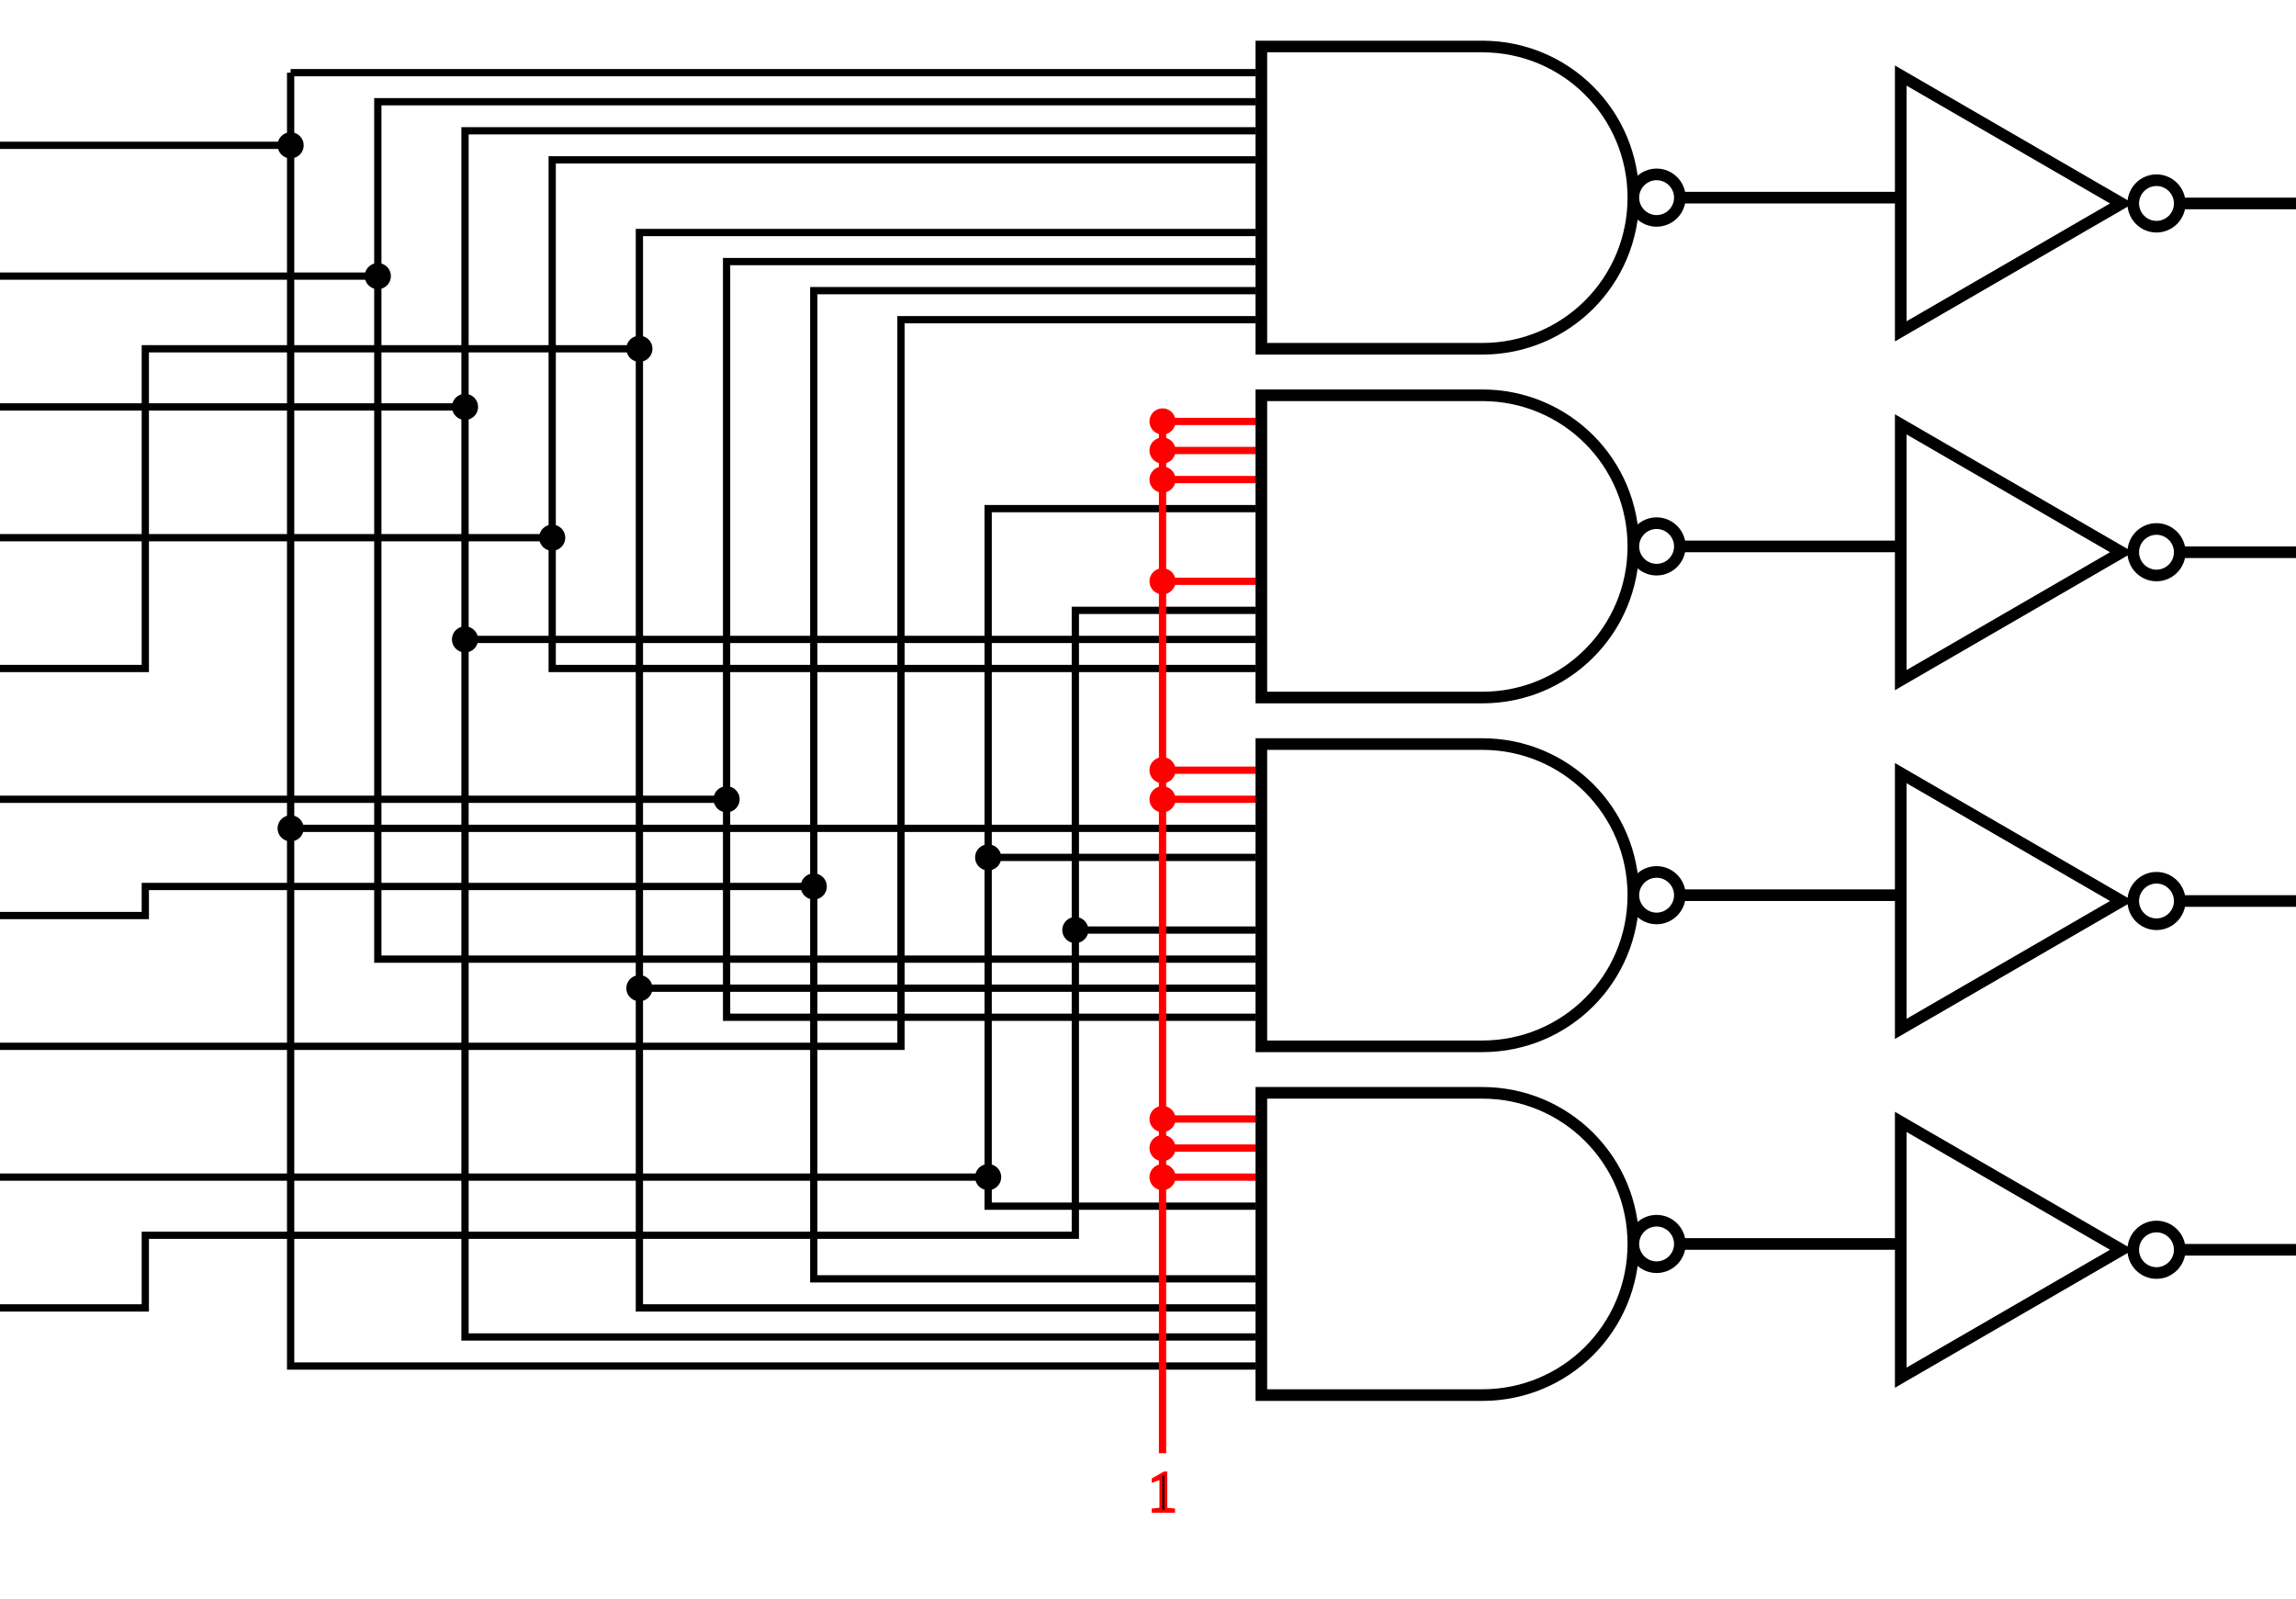
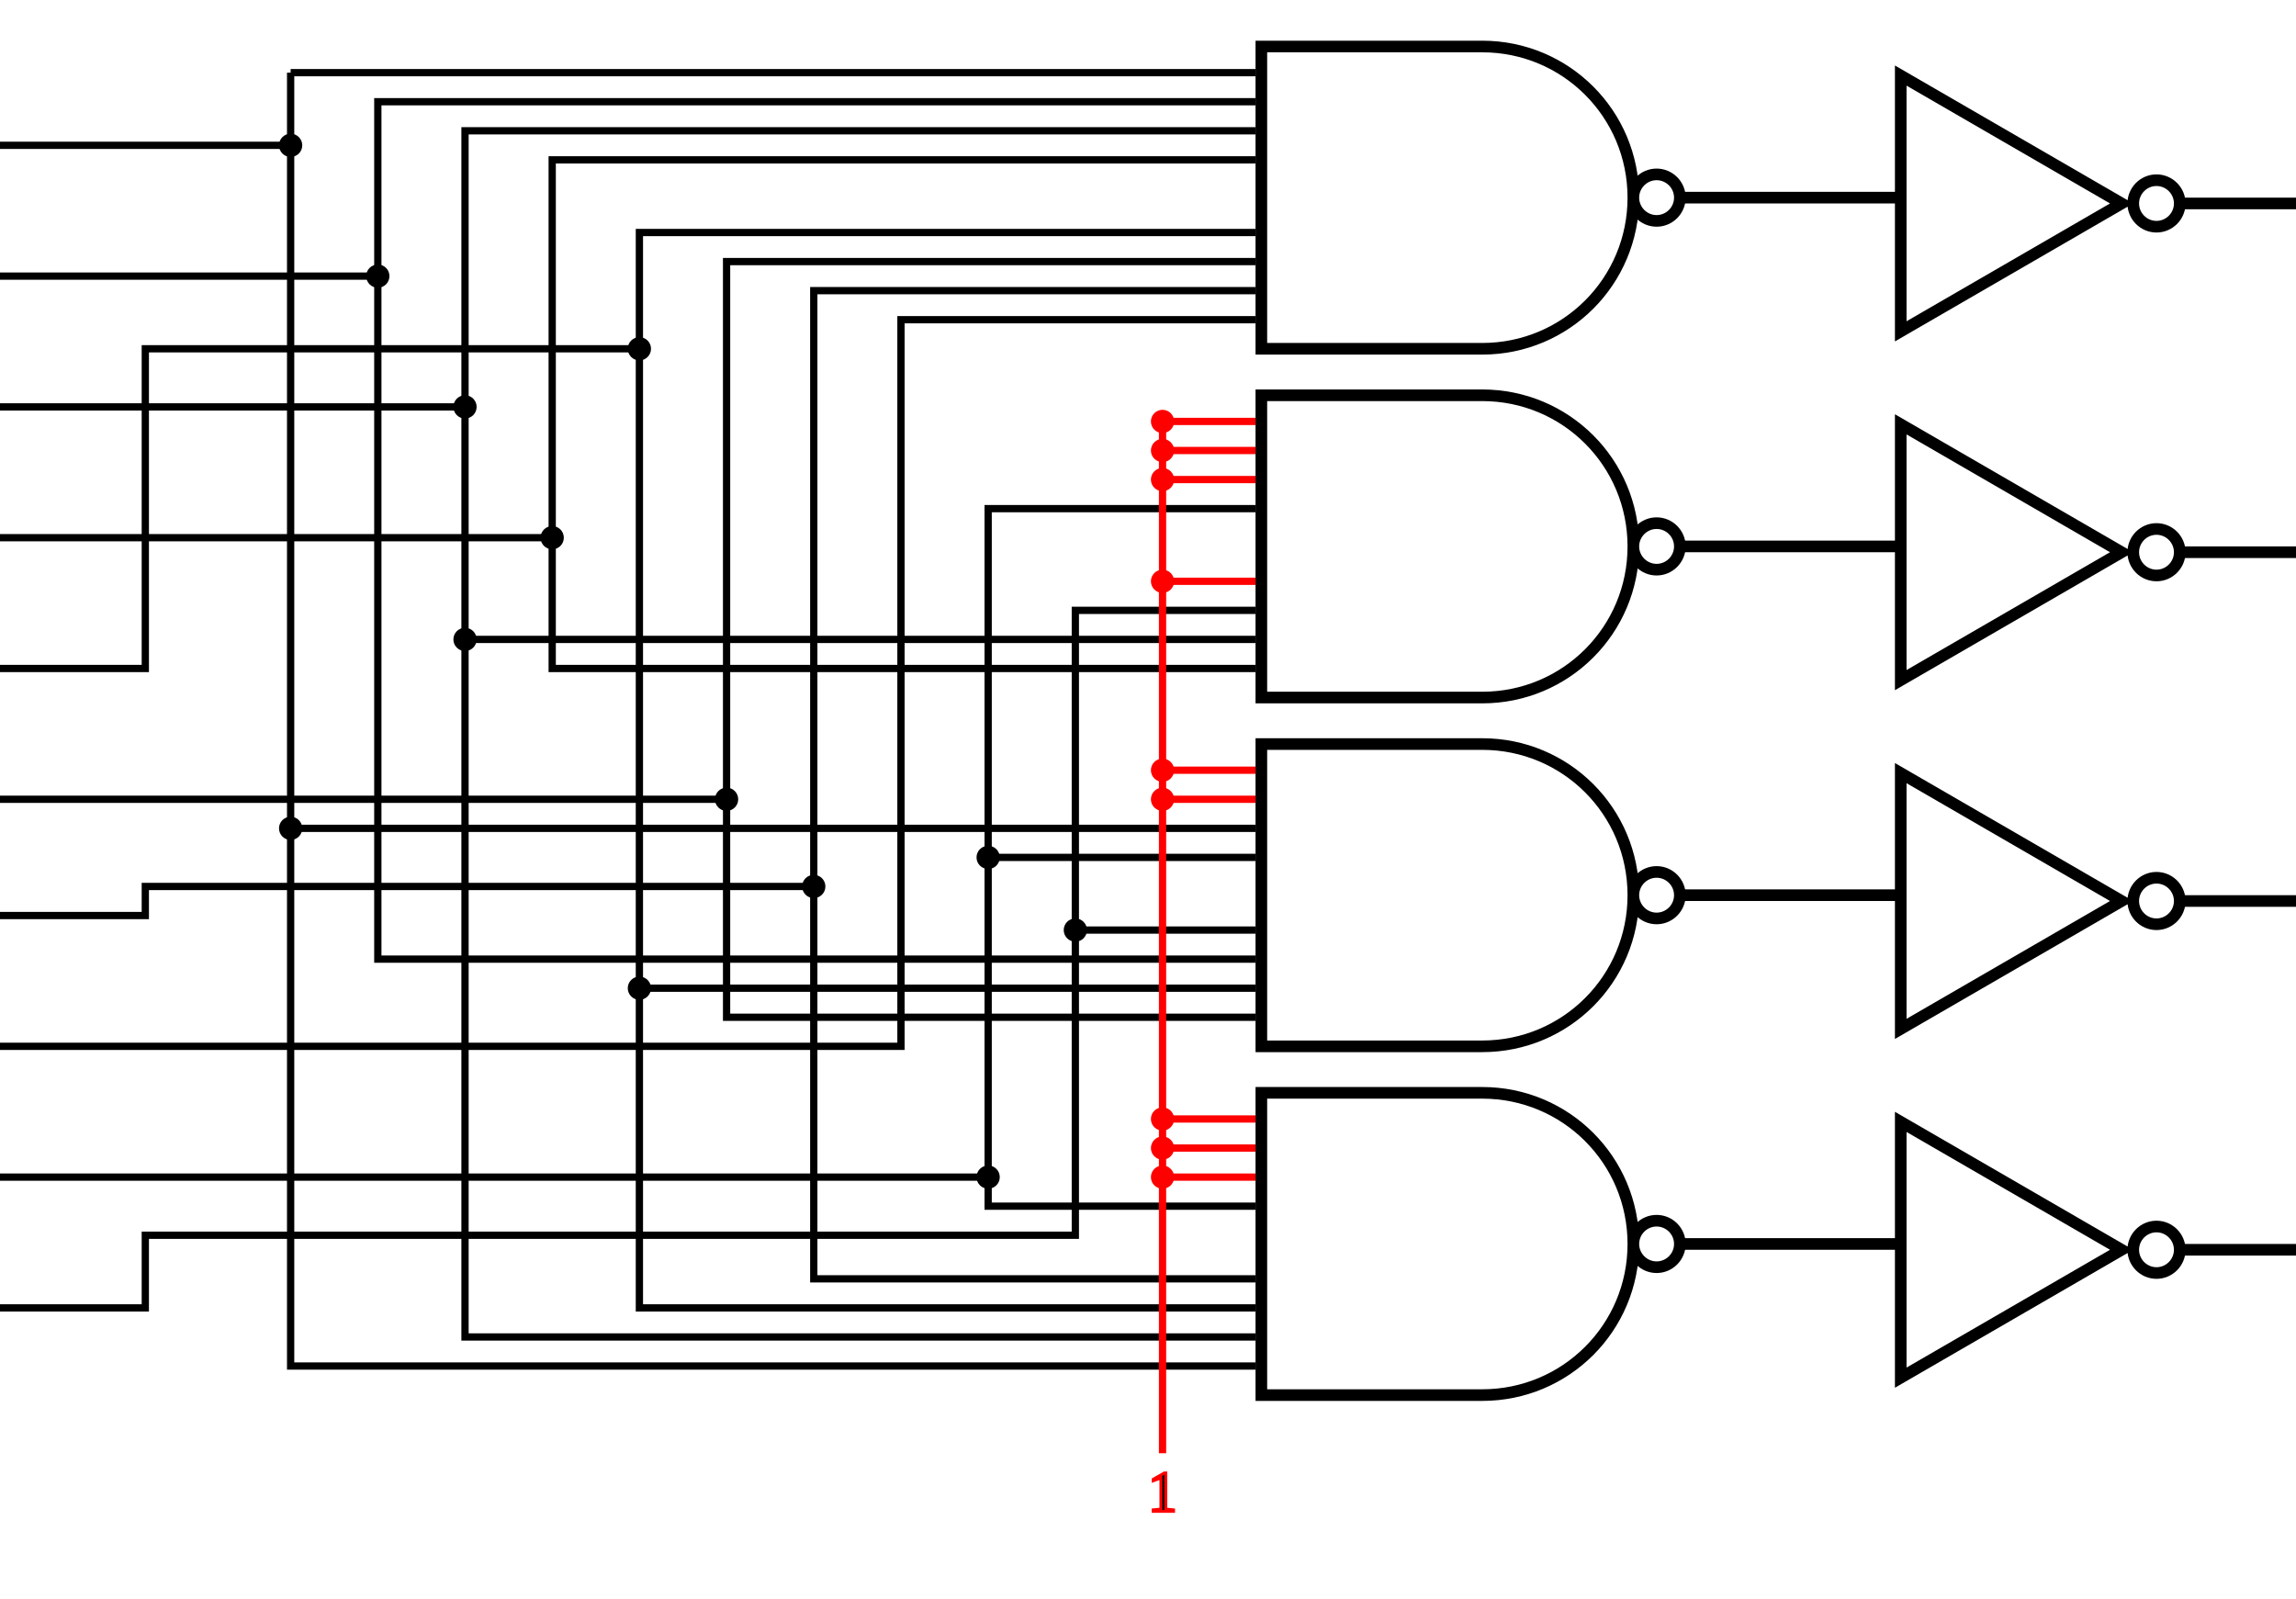
<svg xmlns="http://www.w3.org/2000/svg" viewBox="0 0 790 550" version="1.0">
  <g transform="translate(-50,0)">
    <g>
      <g>
-         <circle stroke="black" fill="black" cx="150" cy="50" r="4" />
-         <path fill="none" stroke="black" stroke-width="2.5" d="M 50,50 L 150,50 M 150,25 L 482,25 M 150,25 L 150,470 L 482,470 M 150,285 L 482,285" />
-         <circle stroke="black" fill="black" cx="150" cy="285" r="4" />
+         <circle id="kl0-dot" stroke="none" fill="black" cx="150" cy="50" r="4" />
+         <path id="kl0" fill="none" stroke="black" stroke-width="2.5" d="M 50,50 L 150,50 M 150,25 L 482,25 M 150,25 L 150,470 L 482,470 M 150,285 L 482,285" />
+         <circle id="kl0-dot-2" stroke="none" fill="black" cx="150" cy="285" r="4" />
      </g>
      <g>
-         <circle stroke="black" fill="black" cx="180" cy="95" r="4" />
-         <path fill="none" stroke="black" stroke-width="2.5" d="M 50,95 L 180,95 L 180,35 L 482,35 M 180,95 L 180,330 L 482,330" />
+         <circle id="kl1-dot" stroke="none" fill="black" cx="180" cy="95" r="4" />
+         <path id="kl1" fill="none" stroke="black" stroke-width="2.5" d="M 50,95 L 180,95 L 180,35 L 482,35 M 180,95 L 180,330 L 482,330" />
      </g>
      <g>
-         <circle stroke="black" fill="black" cx="210" cy="140" r="4" />
-         <path fill="none" stroke="black" stroke-width="2.5" d="M 50,140 L 210,140 L 210,45 L 482,45 M 210,140 L 210,460 L 482,460 M 210,220 L 482,220" />
-         <circle stroke="black" fill="black" cx="210" cy="220" r="4" />
+         <circle id="kl2-dot" stroke="none" fill="black" cx="210" cy="140" r="4" />
+         <path id="kl2" fill="none" stroke="black" stroke-width="2.5" d="M 50,140 L 210,140 L 210,45 L 482,45 M 210,140 L 210,460 L 482,460 M 210,220 L 482,220" />
+         <circle id="kl2-dot-2" stroke="none" fill="black" cx="210" cy="220" r="4" />
      </g>
      <g>
-         <circle stroke="black" fill="black" cx="240" cy="185" r="4" />
-         <path fill="none" stroke="black" stroke-width="2.5" d="M 50,185 L 240,185 L 240,55 L 482,55 M 240,185 L 240,230 L 482,230" />
+         <circle id="kl3-dot" stroke="none" fill="black" cx="240" cy="185" r="4" />
+         <path id="kl3" fill="none" stroke="black" stroke-width="2.5" d="M 50,185 L 240,185 L 240,55 L 482,55 M 240,185 L 240,230 L 482,230" />
      </g>
      <g>
-         <circle stroke="black" fill="black" cx="270" cy="120" r="4" />
-         <path fill="none" stroke="black" stroke-width="2.5" d="M 50,230 L 100,230 L 100,120 L 270,120 L 270,80 L 482,80 M 270,120 L 270,450 L 482,450 M 270,340 L 482,340" />
-         <circle stroke="black" fill="black" cx="270" cy="340" r="4" />
+         <circle id="kl4-dot" stroke="none" fill="black" cx="270" cy="120" r="4" />
+         <path id="kl4" fill="none" stroke="black" stroke-width="2.5" d="M 50,230 L 100,230 L 100,120 L 270,120 L 270,80 L 482,80 M 270,120 L 270,450 L 482,450 M 270,340 L 482,340" />
+         <circle id="kl4-dot-2" stroke="none" fill="black" cx="270" cy="340" r="4" />
      </g>
      <g>
-         <circle stroke="black" fill="black" cx="300" cy="275" r="4" />
-         <path fill="none" stroke="black" stroke-width="2.5" d="M 50,275 L 300,275 L 300,90 L 482,90 M 300,275 L 300,350 L 482,350" />
+         <circle id="kl5-dot" stroke="none" fill="black" cx="300" cy="275" r="4" />
+         <path id="kl5" fill="none" stroke="black" stroke-width="2.5" d="M 50,275 L 300,275 L 300,90 L 482,90 M 300,275 L 300,350 L 482,350" />
      </g>
      <g>
-         <circle stroke="black" fill="black" cx="330" cy="305" r="4" />
-         <path fill="none" stroke="black" stroke-width="2.5" d="M 50,315 L 100,315 L 100,305 L 330,305 L 330,100 L 482,100 M 330,305 L 330,440 L 482,440" />
+         <circle id="kl6-dot" stroke="none" fill="black" cx="330" cy="305" r="4" />
+         <path id="kl6" fill="none" stroke="black" stroke-width="2.5" d="M 50,315 L 100,315 L 100,305 L 330,305 L 330,100 L 482,100 M 330,305 L 330,440 L 482,440" />
      </g>
      <g>
-         <path fill="none" stroke="black" stroke-width="2.5" d="M 50,360 L 360,360 L 360,110 L 482,110" />
+         <path id="kl7" fill="none" stroke="black" stroke-width="2.5" d="M 50,360 L 360,360 L 360,110 L 482,110" />
      </g>
      <g>
-         <circle stroke="black" fill="black" cx="390" cy="405" r="4" />
-         <path fill="none" stroke="black" stroke-width="2.5" d="M 50,405 L 390,405 L 390,175 L 482,175 M 390,405 L 390,415 L 482,415 M 390,295 L 482,295" />
-         <circle stroke="black" fill="black" cx="390" cy="295" r="4" />
+         <circle id="kl8-dot" stroke="none" fill="black" cx="390" cy="405" r="4" />
+         <path id="kl8" fill="none" stroke="black" stroke-width="2.5" d="M 50,405 L 390,405 L 390,175 L 482,175 M 390,405 L 390,415 L 482,415 M 390,295 L 482,295" />
+         <circle id="kl8-dot-2" stroke="none" fill="black" cx="390" cy="295" r="4" />
      </g>
      <g>
-         <circle stroke="black" fill="black" cx="420" cy="320" r="4" />
-         <path fill="none" stroke="black" stroke-width="2.5" d="M 50,450 L 100,450 L 100,425 L 420,425 L 420,320 L 482,320 M 420,320 L 420,210 L 482,210" />
+         <circle id="kl9-dot" stroke="none" fill="black" cx="420" cy="320" r="4" />
+         <path id="kl9" fill="none" stroke="black" stroke-width="2.5" d="M 50,450 L 100,450 L 100,425 L 420,425 L 420,320 L 482,320 M 420,320 L 420,210 L 482,210" />
      </g>
      <g>
        <text x="450" y="520" text-anchor="middle" stroke="red" font-size="20">1</text>
        <path fill="none" stroke="red" stroke-width="2.5" d="M 450,500 L 450,145 L 482,145 M 450,155 L 482,155 M 450,165 L 482,165 M 450,200 L 482,200 M 450,265 L 482,265 M 450,275 L 482,275 M 450,385 L 482,385 M 450,395 L 482,395 M 450,405 L 482,405" />
-         <circle stroke="red" fill="red" cx="450" cy="145" r="4" />
-         <circle stroke="red" fill="red" cx="450" cy="155" r="4" />
-         <circle stroke="red" fill="red" cx="450" cy="165" r="4" />
-         <circle stroke="red" fill="red" cx="450" cy="200" r="4" />
-         <circle stroke="red" fill="red" cx="450" cy="265" r="4" />
-         <circle stroke="red" fill="red" cx="450" cy="275" r="4" />
-         <circle stroke="red" fill="red" cx="450" cy="385" r="4" />
-         <circle stroke="red" fill="red" cx="450" cy="395" r="4" />
-         <circle stroke="red" fill="red" cx="450" cy="405" r="4" />
+         <circle stroke="none" fill="red" cx="450" cy="145" r="4" />
+         <circle stroke="none" fill="red" cx="450" cy="155" r="4" />
+         <circle stroke="none" fill="red" cx="450" cy="165" r="4" />
+         <circle stroke="none" fill="red" cx="450" cy="200" r="4" />
+         <circle stroke="none" fill="red" cx="450" cy="265" r="4" />
+         <circle stroke="none" fill="red" cx="450" cy="275" r="4" />
+         <circle stroke="none" fill="red" cx="450" cy="385" r="4" />
+         <circle stroke="none" fill="red" cx="450" cy="395" r="4" />
+         <circle stroke="none" fill="red" cx="450" cy="405" r="4" />
      </g>
    </g>
    <g transform="translate(100,-90)">
      <g transform="translate(300, 50) scale(4)">
        <path fill="none" stroke="black" stroke-linecap="square" d="M 40 40 h -19 v -26 l 19 0 c 7.2 0 13 5.8 13 13 s -5.8 13 -13 13 z m 17 -13 c 0 1.1 -0.9 2 -2 2 s -2 -0.9 -2 -2 s 0.9 -2 2 -2 s 2 0.9 2 2 z" />
-         <line stroke="black" x1="57" y1="27" x2="76" y2="27" />
+         <line id="nandDs" stroke="black" x1="57" y1="27" x2="76" y2="27" />
      </g>
      <g transform="translate(300, 170) scale(4)">
        <path fill="none" stroke="black" stroke-linecap="square" d="M 40 40 h -19 v -26 l 19 0 c 7.2 0 13 5.8 13 13 s -5.8 13 -13 13 z m 17 -13 c 0 1.1 -0.9 2 -2 2 s -2 -0.9 -2 -2 s 0.9 -2 2 -2 s 2 0.9 2 2 z" />
-         <line stroke="black" x1="57" y1="27" x2="76" y2="27" />
+         <line id="nandCs" stroke="black" x1="57" y1="27" x2="76" y2="27" />
      </g>
      <g transform="translate(300, 290) scale(4)">
        <path fill="none" stroke="black" stroke-linecap="square" d="M 40 40 h -19 v -26 l 19 0 c 7.2 0 13 5.8 13 13 s -5.8 13 -13 13 z m 17 -13 c 0 1.1 -0.9 2 -2 2 s -2 -0.9 -2 -2 s 0.9 -2 2 -2 s 2 0.9 2 2 z" />
-         <line stroke="black" x1="57" y1="27" x2="76" y2="27" />
+         <line id="nandBs" stroke="black" x1="57" y1="27" x2="76" y2="27" />
      </g>
      <g transform="translate(300, 410) scale(4)">
        <path fill="none" stroke="black" stroke-linecap="square" d="M 40 40 h -19 v -26 l 19 0 c 7.2 0 13 5.8 13 13 s -5.8 13 -13 13 z m 17 -13 c 0 1.1 -0.9 2 -2 2 s -2 -0.9 -2 -2 s 0.9 -2 2 -2 s 2 0.9 2 2 z" />
-         <line stroke="black" x1="57" y1="27" x2="76" y2="27" />
+         <line id="nandAs" stroke="black" x1="57" y1="27" x2="76" y2="27" />
      </g>
    </g>
    <g transform="translate(600,0)">
      <g transform="translate(0,-40) scale(4)">
        <path fill="none" stroke="black" stroke-linecap="square" d="M 50 27.5 c 0 1.1 -0.9 2 -2 2 s -2 -0.9 -2 -2 c 0 -1.1 0.9 -2 2 -2 s 2 0.9 2 2 z m -24 11 v -22 l 19 11 l -19 11 z " />
-         <path fill="none" stroke="black" stroke-width="1" d="M 50,27.5 L 60,27.5" />
+         <path id="notDs" fill="none" stroke="black" stroke-width="1" d="M 50,27.5 L 60,27.5" />
      </g>
      <g transform="translate(0,80) scale(4)">
        <path fill="none" stroke="black" stroke-linecap="square" d="M 50 27.5 c 0 1.1 -0.9 2 -2 2 s -2 -0.9 -2 -2 c 0 -1.1 0.9 -2 2 -2 s 2 0.9 2 2 z m -24 11 v -22 l 19 11 l -19 11 z " />
-         <path fill="none" stroke="black" stroke-width="1" d="M 50,27.5 L 60,27.5" />
+         <path id="notCs" fill="none" stroke="black" stroke-width="1" d="M 50,27.5 L 60,27.5" />
      </g>
      <g transform="translate(0,200) scale(4)">
        <path fill="none" stroke="black" stroke-linecap="square" d="M 50 27.5 c 0 1.1 -0.9 2 -2 2 s -2 -0.9 -2 -2 c 0 -1.1 0.9 -2 2 -2 s 2 0.9 2 2 z m -24 11 v -22 l 19 11 l -19 11 z " />
-         <path fill="none" stroke="black" stroke-width="1" d="M 50,27.5 L 60,27.5" />
+         <path id="notBs" fill="none" stroke="black" stroke-width="1" d="M 50,27.5 L 60,27.5" />
      </g>
      <g transform="translate(0,320) scale(4)">
        <path fill="none" stroke="black" stroke-linecap="square" d="M 50 27.5 c 0 1.1 -0.9 2 -2 2 s -2 -0.9 -2 -2 c 0 -1.1 0.9 -2 2 -2 s 2 0.9 2 2 z m -24 11 v -22 l 19 11 l -19 11 z " />
-         <path fill="none" stroke="black" stroke-width="1" d="M 50,27.5 L 60,27.5" />
+         <path id="notAs" fill="none" stroke="black" stroke-width="1" d="M 50,27.5 L 60,27.5" />
      </g>
    </g>
  </g>
</svg>
